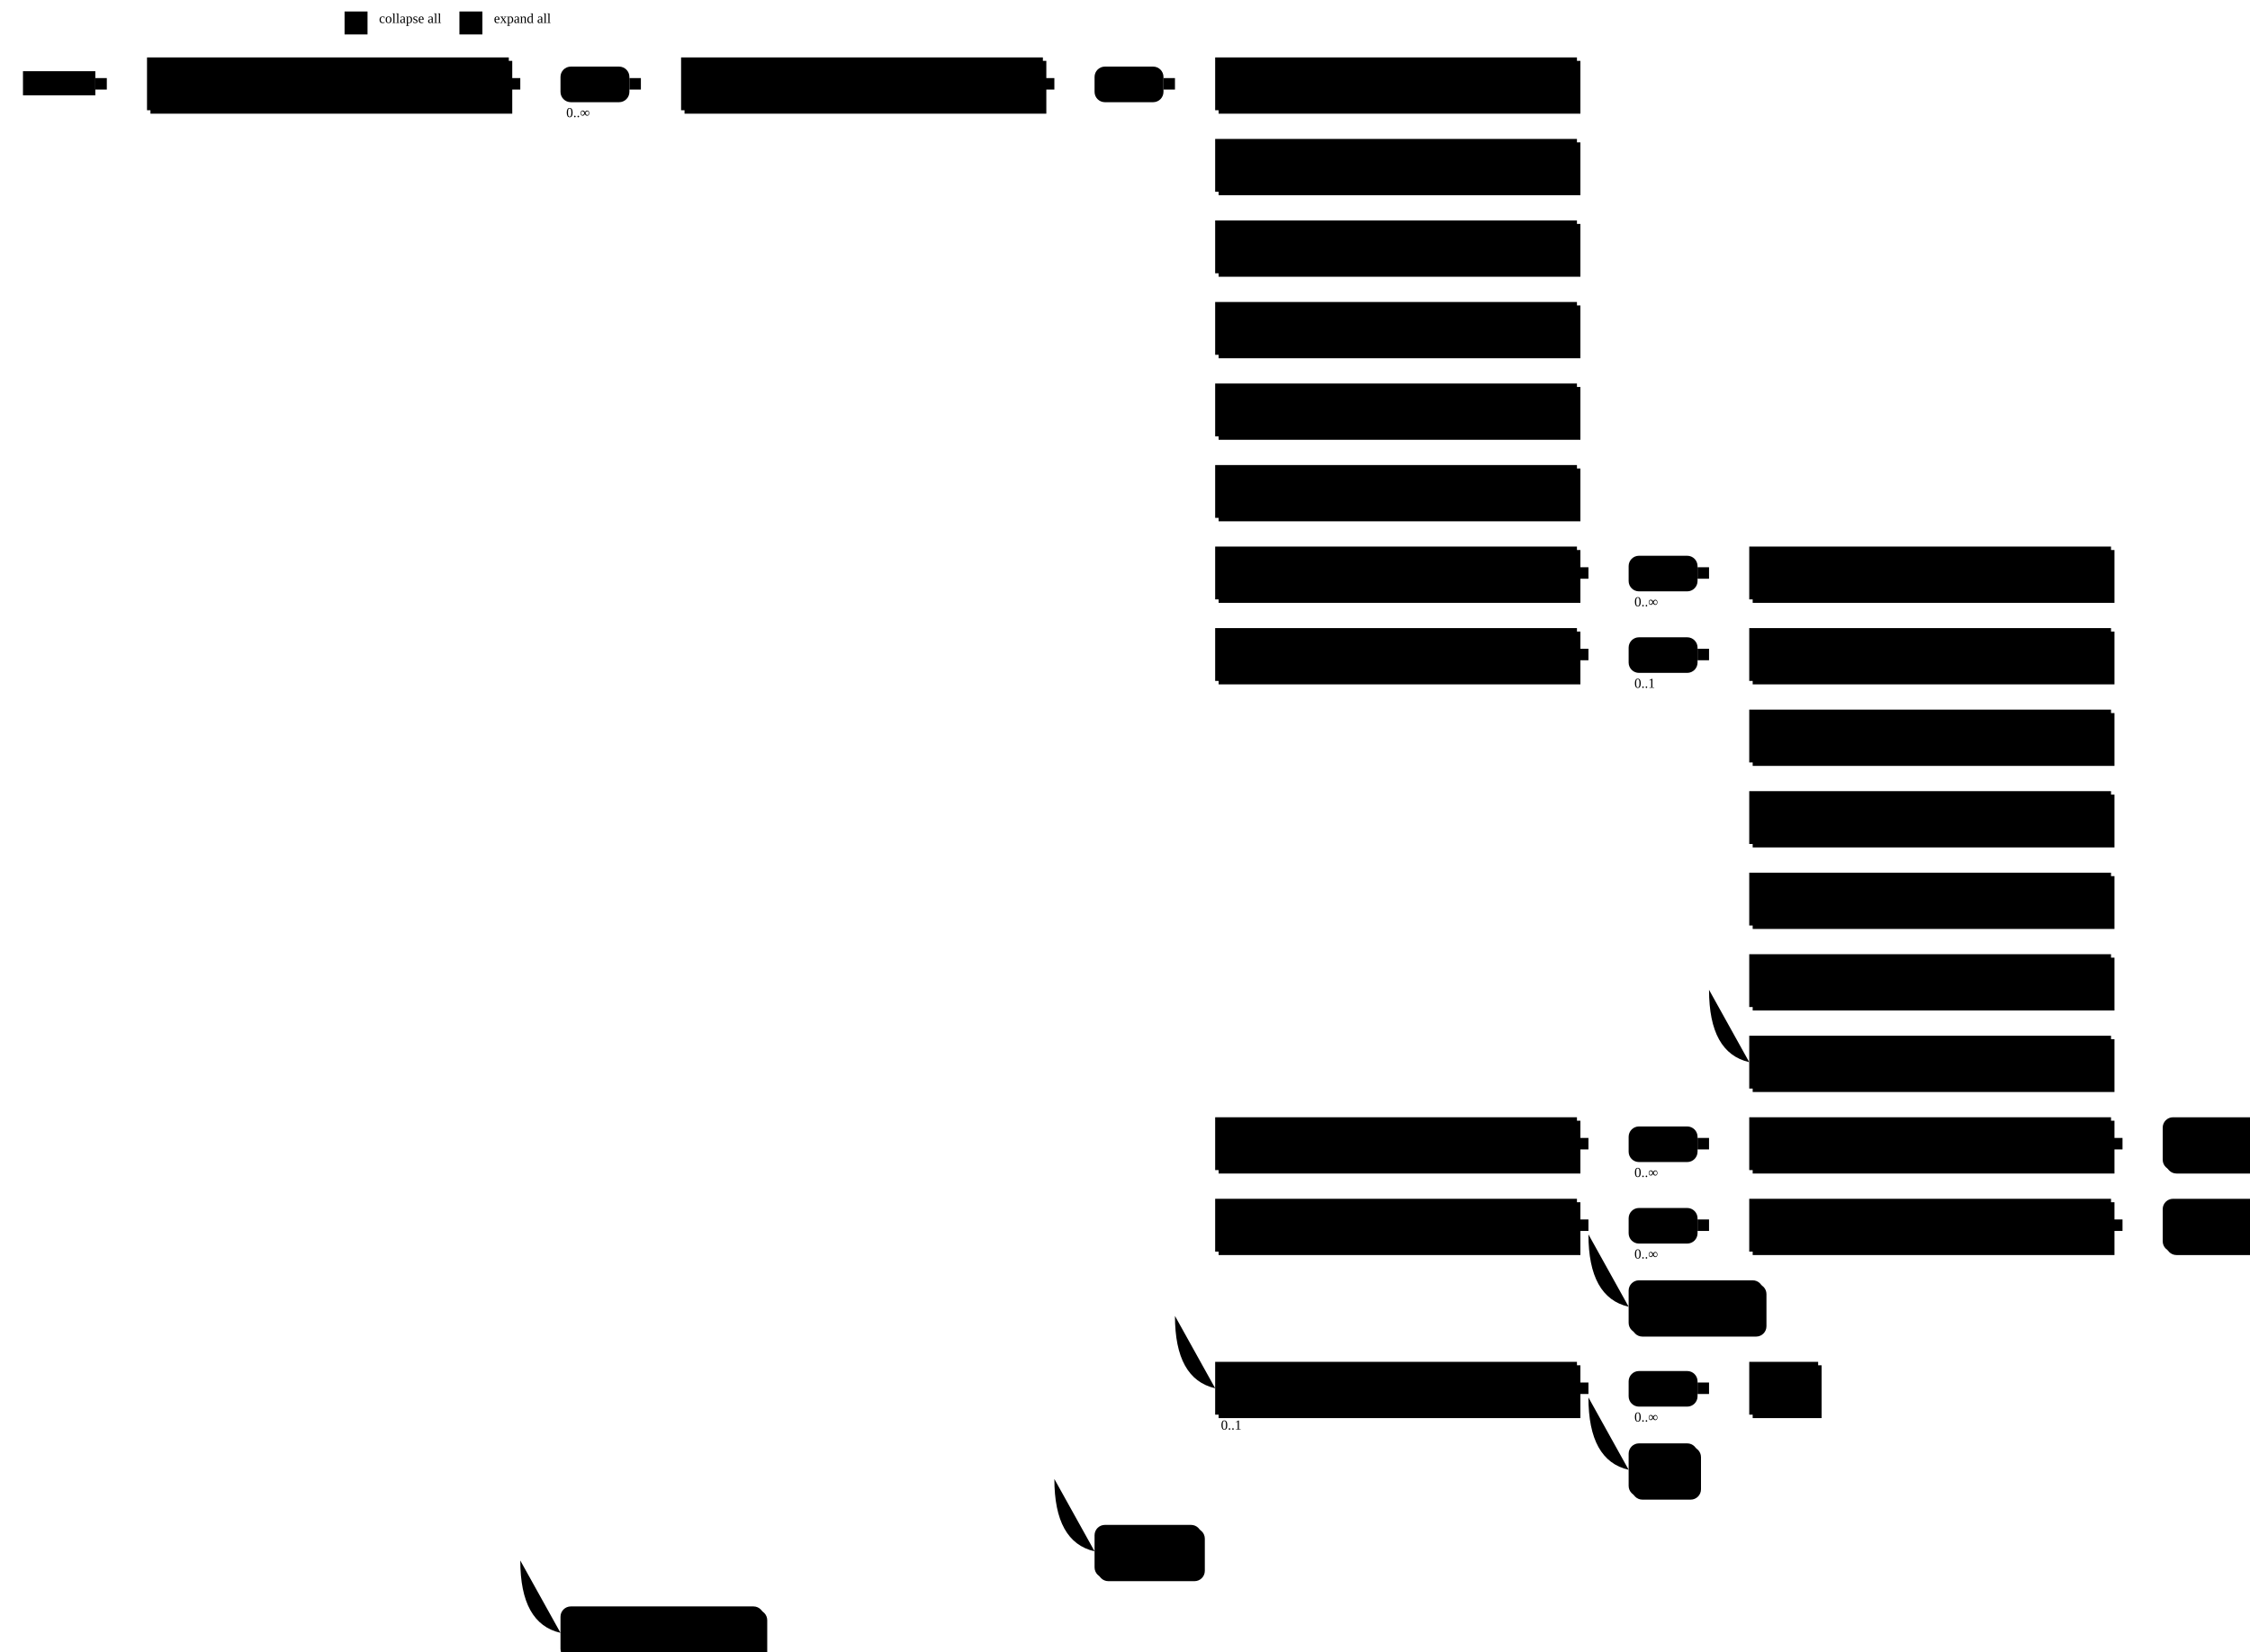
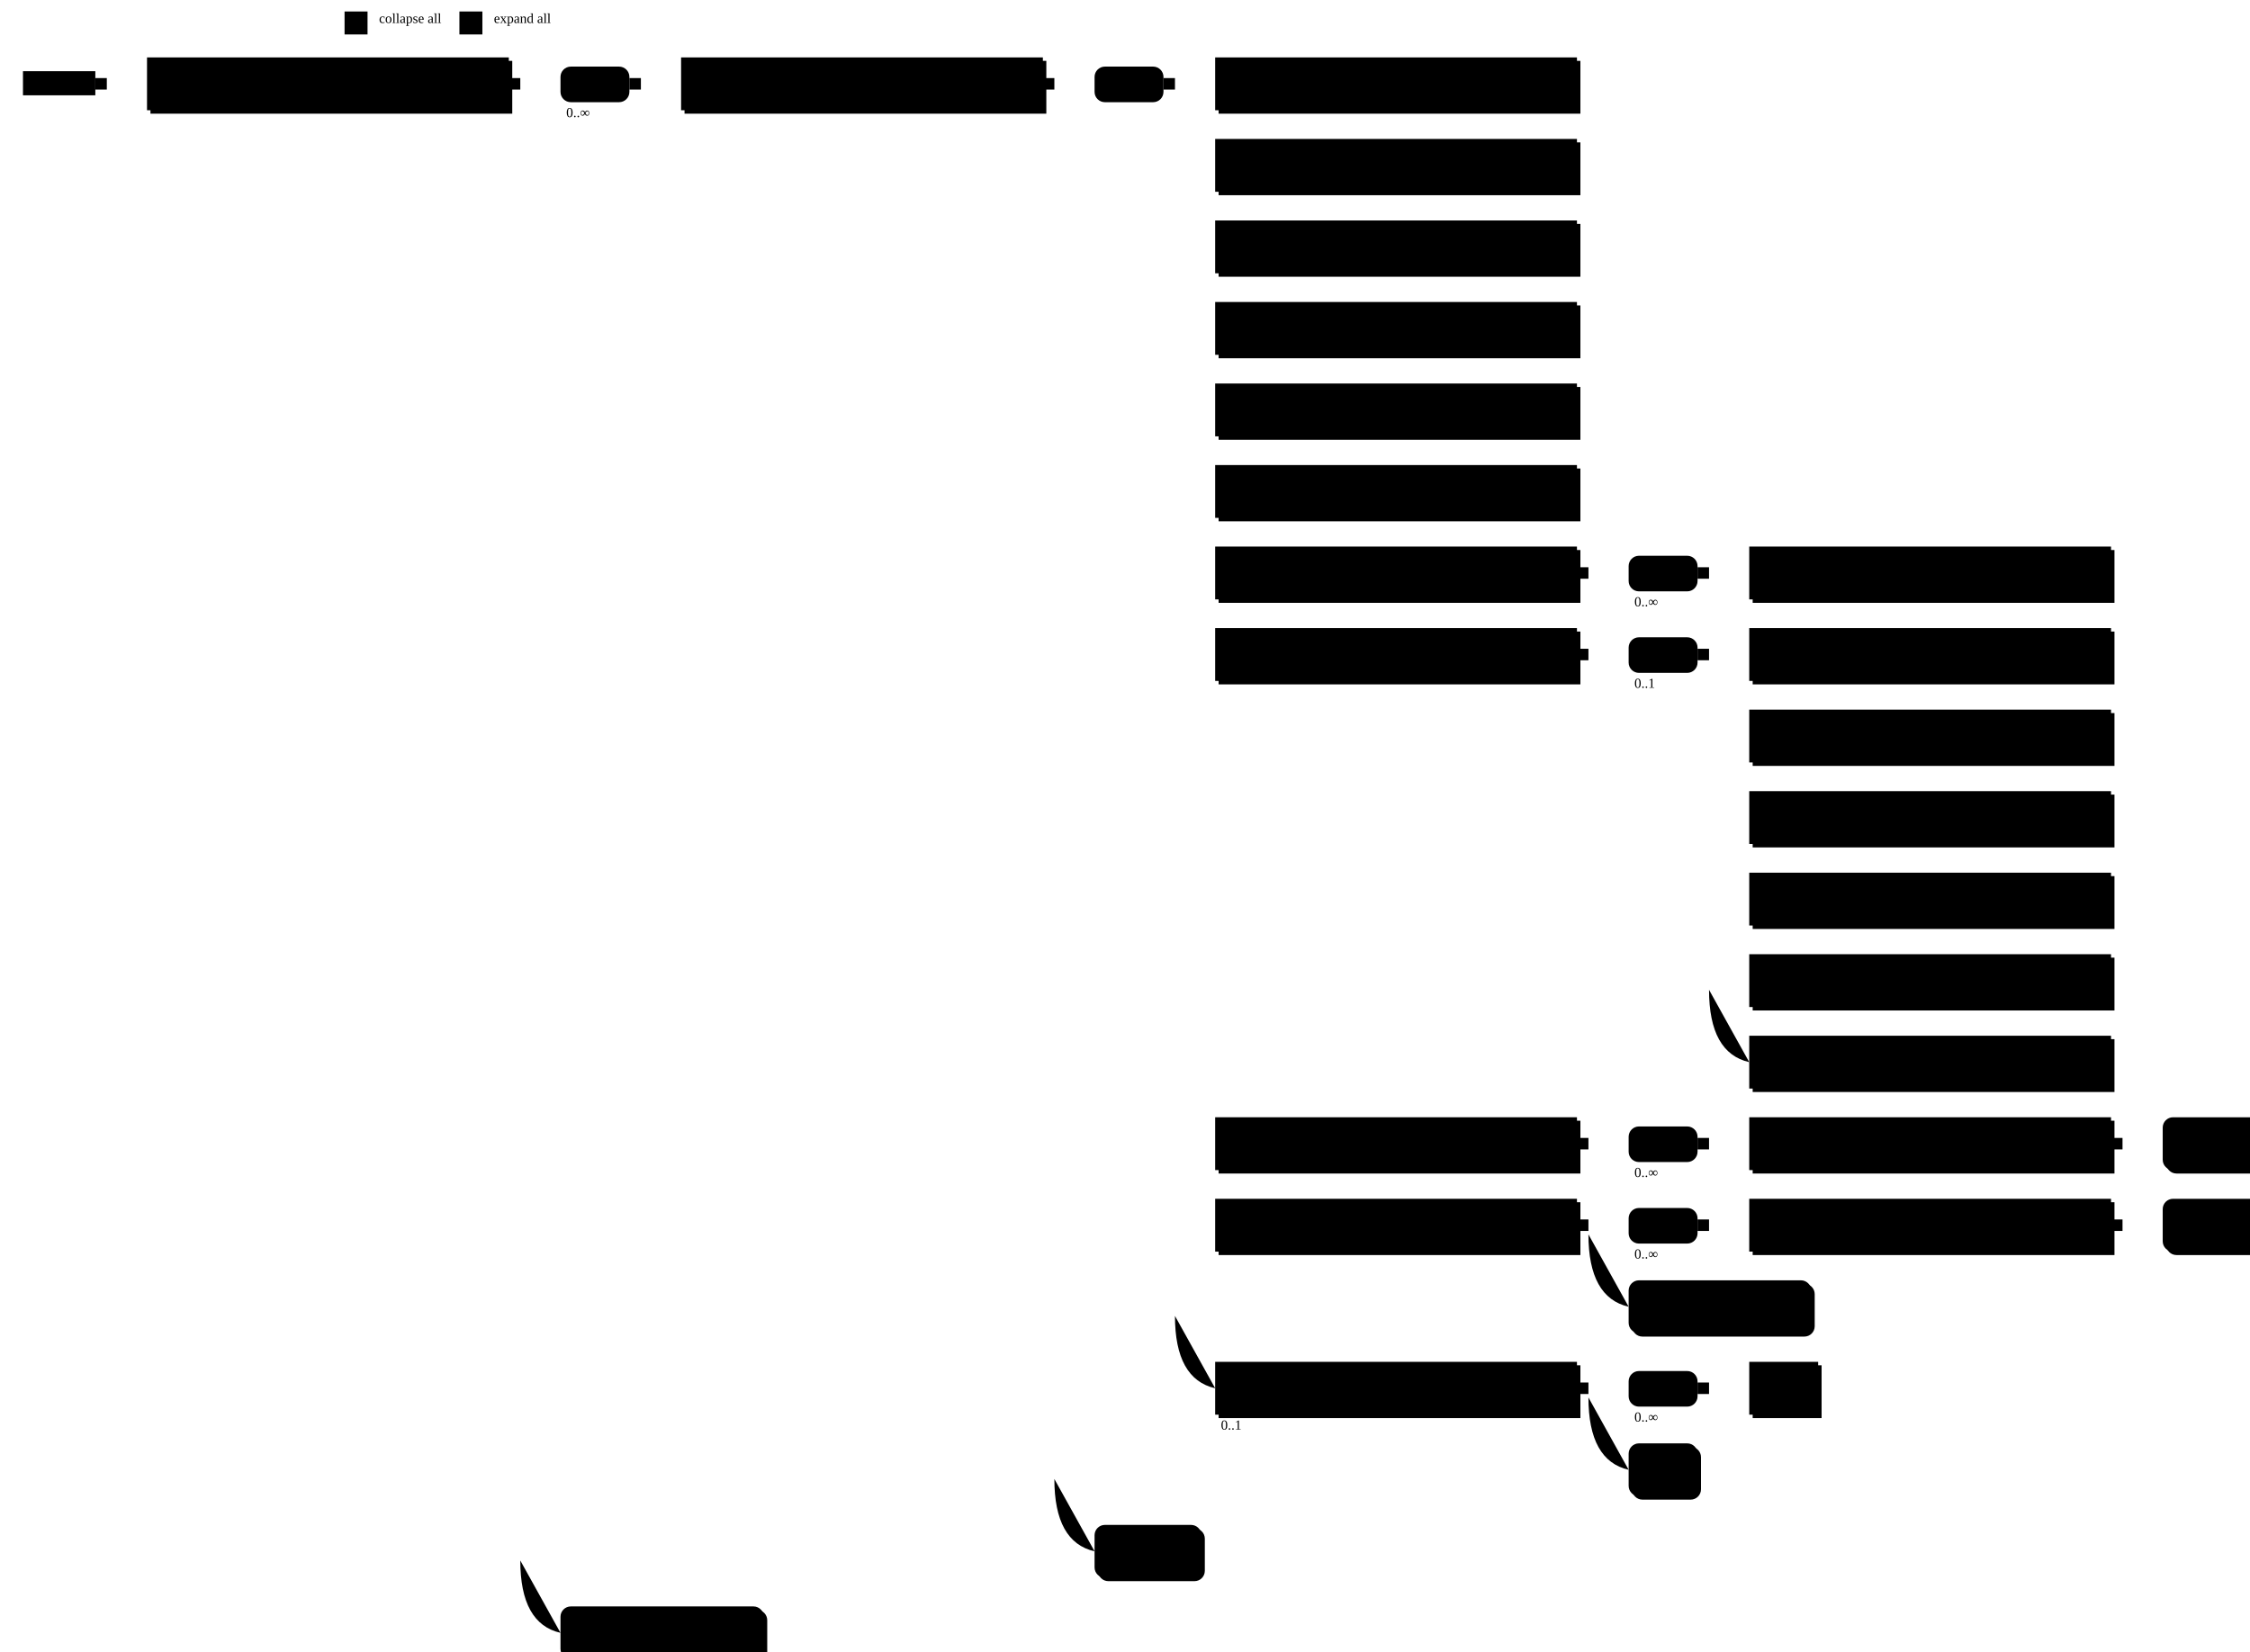
<svg xmlns="http://www.w3.org/2000/svg" xmlns:xlink="http://www.w3.org/1999/xlink" id="svg">
  <defs>
    <symbol class="button" id="plus">
      <rect x="1" y="1" width="10" height="10" />
      <line x1="3" y1="6" x2="9" y2="6" />
      <line x1="6" y1="3" x2="6" y2="9" />
    </symbol>
    <symbol class="button" id="minus">
      <rect x="1" y="1" width="10" height="10" />
      <line x1="3" y1="6" x2="9" y2="6" />
    </symbol>
  </defs>
  <rect class="button" x="300" y="10" width="20" height="20" />
  <line x1="303" y1="20" x2="317" y2="20" />
  <text x="330" y="20">collapse all</text>
  <rect class="button" x="400" y="10" width="20" height="20" />
  <line x1="403" y1="20" x2="417" y2="20" />
  <line x1="410" y1="13" x2="410" y2="27" />
  <text x="430" y="20">expand all</text>
  <g id="_1" class="box" transform="translate(20,50)">
    <rect class="boxschema" x="0" y="12" width="63" height="21" />
    <text x="5" y="27">
      <tspan class="big">/ </tspan>schema</text>
    <use x="62" y="17" xlink:href="#minus" id="s_1" />
  </g>
  <g id="_1_1" class="box" transform="translate(128,50)">
    <rect class="shadow" x="3" y="3" width="315" height="46" />
    <rect class="boxelement" x="0" y="0" width="315" height="46" />
    <text class="element-namespace" x="5" y="13">https://www.measurement.govt.nz/equipment-register</text>
    <text class="element-name" x="5" y="27">register</text>
    <line class="connection" x1="-35" y1="23" x2="0" y2="23" />
    <use x="314" y="17" xlink:href="#minus" id="s_1_1" />
  </g>
  <g id="_1_1_1" class="box" transform="translate(488,50)">
    <rect class="boxcompositor" x="0" y="8" width="60" height="31" rx="9" />
    <circle cx="42" cy="14" r="2" />
    <circle cx="42" cy="23" r="2" />
    <circle cx="42" cy="32" r="2" />
    <text class="small" x="30" y="17">1</text>
    <text class="small" x="30" y="26">2</text>
    <text class="small" x="30" y="35">3</text>
    <line x1="42" y1="14" x2="42" y2="32" />
    <text x="5" y="52">0..∞</text>
    <line class="connection" x1="-35" y1="23" x2="0" y2="23" />
    <use x="59" y="17" xlink:href="#minus" id="s_1_1_1" />
  </g>
  <g id="_1_1_1_1" class="box" transform="translate(593,50)">
    <rect class="shadow" x="3" y="3" width="315" height="46" />
    <rect class="boxelement" x="0" y="0" width="315" height="46" />
    <text class="element-namespace" x="5" y="13">https://www.measurement.govt.nz/equipment-register</text>
    <text class="element-name" x="5" y="27">equipment</text>
    <text class="element-type" x="5" y="41">type: equipment</text>
    <line class="connection" x1="-35" y1="23" x2="0" y2="23" />
    <use x="314" y="17" xlink:href="#minus" id="s_1_1_1_1" />
  </g>
  <g id="_1_1_1_1_1" class="box" transform="translate(953,50)">
    <rect class="boxcompositor" x="0" y="8" width="60" height="31" rx="9" />
    <circle cx="42" cy="14" r="2" />
    <circle cx="42" cy="23" r="2" />
    <circle cx="42" cy="32" r="2" />
    <text class="small" x="30" y="17">1</text>
    <text class="small" x="30" y="26">2</text>
    <text class="small" x="30" y="35">3</text>
    <line x1="42" y1="14" x2="42" y2="32" />
    <line class="connection" x1="-35" y1="23" x2="0" y2="23" />
    <use x="59" y="17" xlink:href="#minus" id="s_1_1_1_1_1" />
  </g>
  <g id="_1_1_1_1_1_1" class="box" transform="translate(1058,50)">
    <rect class="shadow" x="3" y="3" width="315" height="46" />
    <rect class="boxelement" x="0" y="0" width="315" height="46" />
    <text class="element-namespace" x="5" y="13">https://www.measurement.govt.nz/equipment-register</text>
    <text class="element-name" x="5" y="27">id</text>
    <text class="element-type" x="5" y="41">type: idPatternString</text>
    <line class="connection" x1="-35" y1="23" x2="0" y2="23" />
  </g>
  <g id="_1_1_1_1_1_2" class="box" transform="translate(1058,121)">
    <rect class="shadow" x="3" y="3" width="315" height="46" />
    <rect class="boxelement" x="0" y="0" width="315" height="46" />
    <text class="element-namespace" x="5" y="13">https://www.measurement.govt.nz/equipment-register</text>
    <text class="element-name" x="5" y="27">manufacturer</text>
    <text class="element-type" x="5" y="41">type: tokenizedString</text>
    <line class="connection" x1="-35" y1="23" x2="0" y2="23" />
  </g>
  <g id="_1_1_1_1_1_3" class="box" transform="translate(1058,192)">
    <rect class="shadow" x="3" y="3" width="315" height="46" />
    <rect class="boxelement" x="0" y="0" width="315" height="46" />
    <text class="element-namespace" x="5" y="13">https://www.measurement.govt.nz/equipment-register</text>
    <text class="element-name" x="5" y="27">model</text>
    <text class="element-type" x="5" y="41">type: tokenizedString</text>
    <line class="connection" x1="-35" y1="23" x2="0" y2="23" />
  </g>
  <g id="_1_1_1_1_1_4" class="box" transform="translate(1058,263)">
    <rect class="shadow" x="3" y="3" width="315" height="46" />
    <rect class="boxelement" x="0" y="0" width="315" height="46" />
    <text class="element-namespace" x="5" y="13">https://www.measurement.govt.nz/equipment-register</text>
    <text class="element-name" x="5" y="27">serial</text>
    <text class="element-type" x="5" y="41">type: tokenizedString</text>
    <line class="connection" x1="-35" y1="23" x2="0" y2="23" />
  </g>
  <g id="_1_1_1_1_1_5" class="box" transform="translate(1058,334)">
    <rect class="shadow" x="3" y="3" width="315" height="46" />
    <rect class="boxelement" x="0" y="0" width="315" height="46" />
    <text class="element-namespace" x="5" y="13">https://www.measurement.govt.nz/equipment-register</text>
    <text class="element-name" x="5" y="27">description</text>
    <text class="element-type" x="5" y="41">type: string</text>
    <line class="connection" x1="-35" y1="23" x2="0" y2="23" />
  </g>
  <g id="_1_1_1_1_1_6" class="box" transform="translate(1058,405)">
    <rect class="shadow" x="3" y="3" width="315" height="46" />
    <rect class="boxelement" x="0" y="0" width="315" height="46" />
    <text class="element-namespace" x="5" y="13">https://www.measurement.govt.nz/equipment-register</text>
    <text class="element-name" x="5" y="27">active</text>
    <text class="element-type" x="5" y="41">type: boolean</text>
    <line class="connection" x1="-35" y1="23" x2="0" y2="23" />
  </g>
  <g id="_1_1_1_1_1_7" class="box" transform="translate(1058,476)">
    <rect class="shadow" x="3" y="3" width="315" height="46" />
    <rect class="boxelement" x="0" y="0" width="315" height="46" />
    <text class="element-namespace" x="5" y="13">https://www.measurement.govt.nz/equipment-register</text>
    <text class="element-name" x="5" y="27">calibrations</text>
    <text class="element-type" x="5" y="41">type: calibrations</text>
    <line class="connection" x1="-35" y1="23" x2="0" y2="23" />
    <use x="314" y="17" xlink:href="#minus" id="s_1_1_1_1_1_7" />
  </g>
  <g id="_1_1_1_1_1_7_1" class="box" transform="translate(1418,476)">
    <rect class="boxcompositor" x="0" y="8" width="60" height="31" rx="9" />
    <circle cx="42" cy="14" r="2" />
    <circle cx="42" cy="23" r="2" />
    <circle cx="42" cy="32" r="2" />
    <text class="small" x="30" y="17">1</text>
    <text class="small" x="30" y="26">2</text>
    <text class="small" x="30" y="35">3</text>
    <line x1="42" y1="14" x2="42" y2="32" />
    <text x="5" y="52">0..∞</text>
    <line class="connection" x1="-35" y1="23" x2="0" y2="23" />
    <use x="59" y="17" xlink:href="#minus" id="s_1_1_1_1_1_7_1" />
  </g>
  <g id="_1_1_1_1_1_7_1_1" class="box" transform="translate(1523,476)">
    <rect class="shadow" x="3" y="3" width="315" height="46" />
    <rect class="boxelement" x="0" y="0" width="315" height="46" />
    <text class="element-namespace" x="5" y="13">https://www.measurement.govt.nz/equipment-register</text>
    <text class="element-name" x="5" y="27">calibration</text>
    <text class="element-type" x="5" y="41">type: calibration</text>
    <line class="connection" x1="-35" y1="23" x2="0" y2="23" />
  </g>
  <g id="_1_1_1_1_1_8" class="box" transform="translate(1058,547)">
    <rect class="shadow" x="3" y="3" width="315" height="46" />
    <rect class="boxelement" x="0" y="0" width="315" height="46" />
    <text class="element-namespace" x="5" y="13">https://www.measurement.govt.nz/equipment-register</text>
    <text class="element-name" x="5" y="27">documentation</text>
    <text class="element-type" x="5" y="41">type: documentation</text>
    <line class="connection" x1="-35" y1="23" x2="0" y2="23" />
    <use x="314" y="17" xlink:href="#minus" id="s_1_1_1_1_1_8" />
  </g>
  <g id="_1_1_1_1_1_8_1" class="box" transform="translate(1418,547)">
    <rect class="boxcompositor" x="0" y="8" width="60" height="31" rx="9" />
    <circle cx="42" cy="14" r="2" />
    <circle cx="42" cy="23" r="2" />
    <circle cx="42" cy="32" r="2" />
    <text class="small" x="30" y="17">1</text>
    <text class="small" x="30" y="26">2</text>
    <text class="small" x="30" y="35">3</text>
    <line x1="42" y1="14" x2="42" y2="32" />
    <text x="5" y="52">0..1</text>
    <line class="connection" x1="-35" y1="23" x2="0" y2="23" />
    <use x="59" y="17" xlink:href="#minus" id="s_1_1_1_1_1_8_1" />
  </g>
  <g id="_1_1_1_1_1_8_1_1" class="box" transform="translate(1523,547)">
    <rect class="shadow" x="3" y="3" width="315" height="46" />
    <rect class="boxelement" x="0" y="0" width="315" height="46" />
    <text class="element-namespace" x="5" y="13">https://www.measurement.govt.nz/equipment-register</text>
    <text class="element-name" x="5" y="27">accessories</text>
    <text class="element-type" x="5" y="41">type: string</text>
    <line class="connection" x1="-35" y1="23" x2="0" y2="23" />
  </g>
  <g id="_1_1_1_1_1_8_1_2" class="box" transform="translate(1523,618)">
    <rect class="shadow" x="3" y="3" width="315" height="46" />
    <rect class="boxelement" x="0" y="0" width="315" height="46" />
    <text class="element-namespace" x="5" y="13">https://www.measurement.govt.nz/equipment-register</text>
    <text class="element-name" x="5" y="27">manual</text>
    <text class="element-type" x="5" y="41">type: anyURI</text>
    <line class="connection" x1="-35" y1="23" x2="0" y2="23" />
  </g>
  <g id="_1_1_1_1_1_8_1_3" class="box" transform="translate(1523,689)">
    <rect class="shadow" x="3" y="3" width="315" height="46" />
    <rect class="boxelement" x="0" y="0" width="315" height="46" />
    <text class="element-namespace" x="5" y="13">https://www.measurement.govt.nz/equipment-register</text>
    <text class="element-name" x="5" y="27">personnelRestrictions</text>
    <text class="element-type" x="5" y="41">type: string</text>
    <line class="connection" x1="-35" y1="23" x2="0" y2="23" />
  </g>
  <g id="_1_1_1_1_1_8_1_4" class="box" transform="translate(1523,760)">
    <rect class="shadow" x="3" y="3" width="315" height="46" />
    <rect class="boxelement" x="0" y="0" width="315" height="46" />
    <text class="element-namespace" x="5" y="13">https://www.measurement.govt.nz/equipment-register</text>
    <text class="element-name" x="5" y="27">serviceAgent</text>
    <text class="element-type" x="5" y="41">type: string</text>
    <line class="connection" x1="-35" y1="23" x2="0" y2="23" />
  </g>
  <g id="_1_1_1_1_1_8_1_5" class="box" transform="translate(1523,831)">
    <rect class="shadow" x="3" y="3" width="315" height="46" />
    <rect class="boxelement" x="0" y="0" width="315" height="46" />
    <text class="element-namespace" x="5" y="13">https://www.measurement.govt.nz/equipment-register</text>
    <text class="element-name" x="5" y="27">warrantyExpirationDate</text>
    <text class="element-type" x="5" y="41">type: date</text>
    <line class="connection" x1="-35" y1="23" x2="0" y2="23" />
  </g>
  <g id="_1_1_1_1_1_8_1_6" class="box" transform="translate(1523,902)">
    <rect class="shadow" x="3" y="3" width="315" height="46" />
    <rect class="boxelement" x="0" y="0" width="315" height="46" />
    <text class="element-namespace" x="5" y="13">https://www.measurement.govt.nz/equipment-register</text>
    <text class="element-name" x="5" y="27">yearPurchased</text>
    <text class="element-type" x="5" y="41">type: gYear</text>
    <line class="connection" id="p_1_1_1_1_1_8_1_6" x1="-35" y1="-332" x2="-35" y2="-40" />
    <path class="connection" d="M-35,-40 Q-35,15 0,23" />
  </g>
  <g id="_1_1_1_1_1_9" class="box" transform="translate(1058,973)">
    <rect class="shadow" x="3" y="3" width="315" height="46" />
    <rect class="boxelement" x="0" y="0" width="315" height="46" />
    <text class="element-namespace" x="5" y="13">https://www.measurement.govt.nz/equipment-register</text>
    <text class="element-name" x="5" y="27">firmware</text>
    <text class="element-type" x="5" y="41">type: firmware</text>
    <line class="connection" x1="-35" y1="23" x2="0" y2="23" />
    <use x="314" y="17" xlink:href="#minus" id="s_1_1_1_1_1_9" />
  </g>
  <g id="_1_1_1_1_1_9_1" class="box" transform="translate(1418,973)">
    <rect class="boxcompositor" x="0" y="8" width="60" height="31" rx="9" />
    <circle cx="42" cy="14" r="2" />
    <circle cx="42" cy="23" r="2" />
    <circle cx="42" cy="32" r="2" />
    <text class="small" x="30" y="17">1</text>
    <text class="small" x="30" y="26">2</text>
    <text class="small" x="30" y="35">3</text>
    <line x1="42" y1="14" x2="42" y2="32" />
    <text x="5" y="52">0..∞</text>
    <line class="connection" x1="-35" y1="23" x2="0" y2="23" />
    <use x="59" y="17" xlink:href="#minus" id="s_1_1_1_1_1_9_1" />
  </g>
  <g id="_1_1_1_1_1_9_1_1" class="box" transform="translate(1523,973)">
    <rect class="shadow" x="3" y="3" width="315" height="46" />
    <rect class="boxelement" x="0" y="0" width="315" height="46" />
    <text class="element-namespace" x="5" y="13">https://www.measurement.govt.nz/equipment-register</text>
    <text class="element-name" x="5" y="27">version</text>
    <text class="element-type" x="5" y="41">type: comment</text>
    <line class="connection" x1="-35" y1="23" x2="0" y2="23" />
    <use x="314" y="17" xlink:href="#minus" id="s_1_1_1_1_1_9_1_1" />
  </g>
  <g id="_1_1_1_1_1_9_1_1_1" class="box" transform="translate(1883,973)">
    <rect class="shadow" x="3" y="3" width="93" height="46" rx="9" />
    <rect class="boxattribute1" x="0" y="0" width="93" height="46" rx="9" />
    <text class="strong" x="5" y="27">
      <tspan class="big">@</tspan> date</text>
    <text class="visible" x="5" y="41">type: date</text>
    <text class="hidden" visibility="hidden" x="5" y="41">use: required</text>
    <line class="connection" x1="-35" y1="23" x2="0" y2="23" />
  </g>
  <g id="_1_1_1_1_1_10" class="box" transform="translate(1058,1044)">
    <rect class="shadow" x="3" y="3" width="315" height="46" />
    <rect class="boxelement" x="0" y="0" width="315" height="46" />
    <text class="element-namespace" x="5" y="13">https://www.measurement.govt.nz/equipment-register</text>
    <text class="element-name" x="5" y="27">maintenance</text>
    <text class="element-type" x="5" y="41">type: maintenance</text>
    <line class="connection" x1="-35" y1="23" x2="0" y2="23" />
    <use x="314" y="17" xlink:href="#minus" id="s_1_1_1_1_1_10" />
  </g>
  <g id="_1_1_1_1_1_10_1" class="box" transform="translate(1418,1044)">
    <rect class="boxcompositor" x="0" y="8" width="60" height="31" rx="9" />
    <circle cx="42" cy="14" r="2" />
    <circle cx="42" cy="23" r="2" />
    <circle cx="42" cy="32" r="2" />
    <text class="small" x="30" y="17">1</text>
    <text class="small" x="30" y="26">2</text>
    <text class="small" x="30" y="35">3</text>
    <line x1="42" y1="14" x2="42" y2="32" />
    <text x="5" y="52">0..∞</text>
    <line class="connection" x1="-35" y1="23" x2="0" y2="23" />
    <use x="59" y="17" xlink:href="#minus" id="s_1_1_1_1_1_10_1" />
  </g>
  <g id="_1_1_1_1_1_10_1_1" class="box" transform="translate(1523,1044)">
    <rect class="shadow" x="3" y="3" width="315" height="46" />
    <rect class="boxelement" x="0" y="0" width="315" height="46" />
    <text class="element-namespace" x="5" y="13">https://www.measurement.govt.nz/equipment-register</text>
    <text class="element-name" x="5" y="27">task</text>
    <text class="element-type" x="5" y="41">type: comment</text>
    <line class="connection" x1="-35" y1="23" x2="0" y2="23" />
    <use x="314" y="17" xlink:href="#minus" id="s_1_1_1_1_1_10_1_1" />
  </g>
  <g id="_1_1_1_1_1_10_1_1_1" class="box" transform="translate(1883,1044)">
    <rect class="shadow" x="3" y="3" width="93" height="46" rx="9" />
    <rect class="boxattribute1" x="0" y="0" width="93" height="46" rx="9" />
    <text class="strong" x="5" y="27">
      <tspan class="big">@</tspan> date</text>
    <text class="visible" x="5" y="41">type: date</text>
    <text class="hidden" visibility="hidden" x="5" y="41">use: required</text>
    <line class="connection" x1="-35" y1="23" x2="0" y2="23" />
  </g>
  <g id="_1_1_1_1_1_10_2" class="box" transform="translate(1418,1115)">
-     <rect class="shadow" x="3" y="3" width="117" height="46" rx="9" />
-     <rect class="boxattribute2" x="0" y="0" width="117" height="46" rx="9" />
-     <text class="hidden" visibility="hidden" x="5" y="13">default: 0.0E1</text>
-     <text class="strong" x="5" y="27">
-       <tspan class="big">@</tspan> cycle</text>
-     <text class="visible" x="5" y="41">type: cyclePeriod</text>
+     <rect class="shadow" x="3" y="3" width="159" height="46" rx="9" />
+     <rect class="boxattribute2" x="0" y="0" width="159" height="46" rx="9" />
+     <text class="hidden" visibility="hidden" x="5" y="13">default: 0.0</text>
+     <text class="strong" x="5" y="27">
+       <tspan class="big">@</tspan> period</text>
+     <text class="visible" x="5" y="41">type: nonNegativeDecimal</text>
    <text class="hidden" visibility="hidden" x="5" y="41">use: optional</text>
    <line class="connection" id="p_1_1_1_1_1_10_2" x1="-35" y1="-48" x2="-35" y2="-40" />
    <path class="connection" d="M-35,-40 Q-35,15 0,23" />
  </g>
  <g id="_1_1_1_1_1_11" class="box" transform="translate(1058,1186)">
    <rect class="shadow" x="3" y="3" width="315" height="46" />
    <rect class="boxelement" x="0" y="0" width="315" height="46" />
    <text class="element-namespace" x="5" y="13">https://www.measurement.govt.nz/equipment-register</text>
    <text class="element-name" x="5" y="27">custom</text>
    <text class="element-type" x="5" y="41">type: custom</text>
    <text x="5" y="59">0..1</text>
    <line class="connection" id="p_1_1_1_1_1_11" x1="-35" y1="-1113" x2="-35" y2="-40" />
    <path class="connection" d="M-35,-40 Q-35,15 0,23" />
    <use x="314" y="17" xlink:href="#minus" id="s_1_1_1_1_1_11" />
  </g>
  <g id="_1_1_1_1_1_11_1" class="box" transform="translate(1418,1186)">
    <rect class="boxcompositor" x="0" y="8" width="60" height="31" rx="9" />
    <circle cx="42" cy="14" r="2" />
    <circle cx="42" cy="23" r="2" />
    <circle cx="42" cy="32" r="2" />
    <text class="small" x="30" y="17">1</text>
    <text class="small" x="30" y="26">2</text>
    <text class="small" x="30" y="35">3</text>
    <line x1="42" y1="14" x2="42" y2="32" />
    <text x="5" y="52">0..∞</text>
    <line class="connection" x1="-35" y1="23" x2="0" y2="23" />
    <use x="59" y="17" xlink:href="#minus" id="s_1_1_1_1_1_11_1" />
  </g>
  <g id="_1_1_1_1_1_11_1_1" class="box" transform="translate(1523,1186)">
    <rect class="shadow" x="3" y="3" width="60" height="46" />
    <rect class="boxany" x="0" y="0" width="60" height="46" />
    <rect class="lax" x="6" y="34" width="6" height="6" />
    <rect class="lax" x="16" y="34" width="6" height="6" />
    <rect class="lax" x="26" y="34" width="6" height="6" />
    <text x="5" y="13">any NS</text>
    <text class="strong" x="5" y="27">&lt;&gt;</text>
    <line class="connection" x1="-35" y1="23" x2="0" y2="23" />
  </g>
  <g id="_1_1_1_1_1_11_2" class="box" transform="translate(1418,1257)">
    <rect class="shadow" x="3" y="3" width="60" height="46" rx="9" />
    <rect class="boxanyattribute" x="0" y="0" width="60" height="46" rx="9" />
    <rect class="lax" x="6" y="34" width="6" height="6" />
    <rect class="lax" x="16" y="34" width="6" height="6" />
    <rect class="lax" x="26" y="34" width="6" height="6" />
    <text x="5" y="13">any NS</text>
    <text class="strong" x="5" y="27">@</text>
    <line class="connection" id="p_1_1_1_1_1_11_2" x1="-35" y1="-48" x2="-35" y2="-40" />
    <path class="connection" d="M-35,-40 Q-35,15 0,23" />
  </g>
  <g id="_1_1_1_1_2" class="box" transform="translate(953,1328)">
    <rect class="shadow" x="3" y="3" width="93" height="46" rx="9" />
    <rect class="boxattribute2" x="0" y="0" width="93" height="46" rx="9" />
    <text class="strong" x="5" y="27">
      <tspan class="big">@</tspan> category</text>
    <text class="visible" x="5" y="41">type: string</text>
    <text class="hidden" visibility="hidden" x="5" y="41">use: optional</text>
    <line class="connection" id="p_1_1_1_1_2" x1="-35" y1="-1255" x2="-35" y2="-40" />
    <path class="connection" d="M-35,-40 Q-35,15 0,23" />
  </g>
  <g id="_1_1_2" class="box" transform="translate(488,1399)">
    <rect class="shadow" x="3" y="3" width="177" height="46" rx="9" />
    <rect class="boxattribute1" x="0" y="0" width="177" height="46" rx="9" />
    <text class="strong" x="5" y="27">
      <tspan class="big">@</tspan> team</text>
    <text class="visible" x="5" y="41">type: teamEnumerationString</text>
    <text class="hidden" visibility="hidden" x="5" y="41">use: required</text>
    <line class="connection" id="p_1_1_2" x1="-35" y1="-1326" x2="-35" y2="-40" />
    <path class="connection" d="M-35,-40 Q-35,15 0,23" />
  </g>
</svg>
